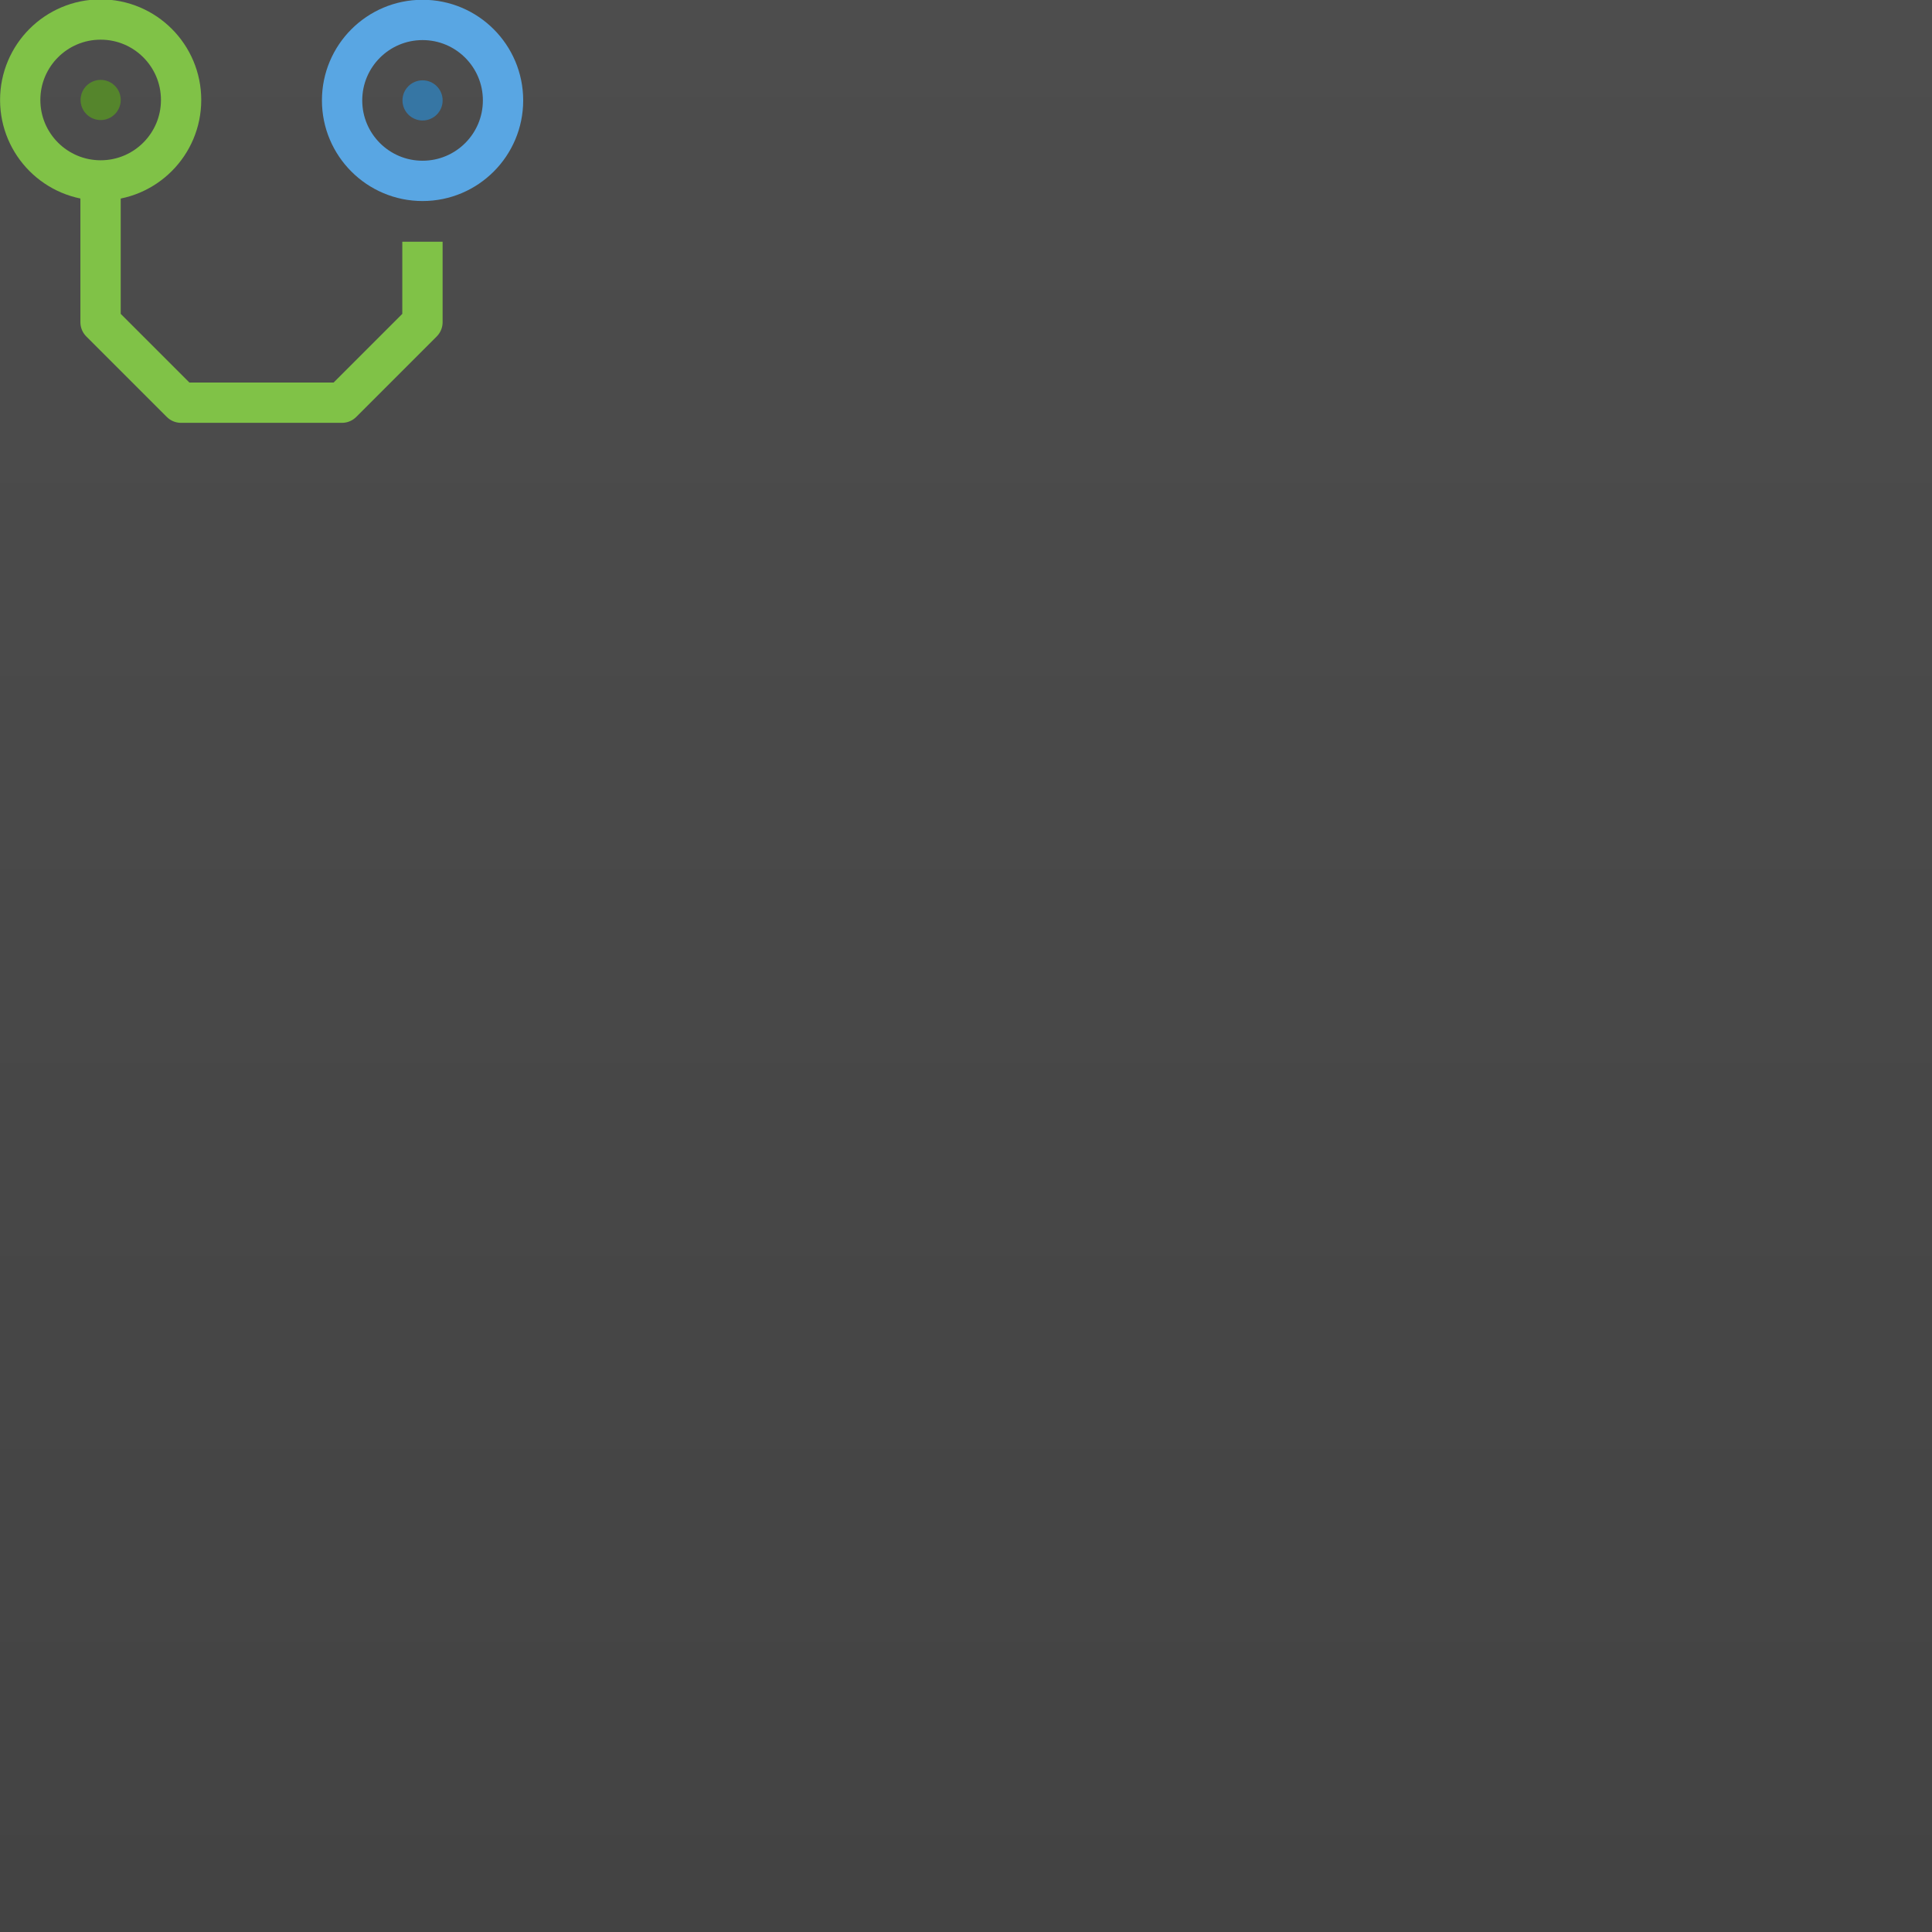
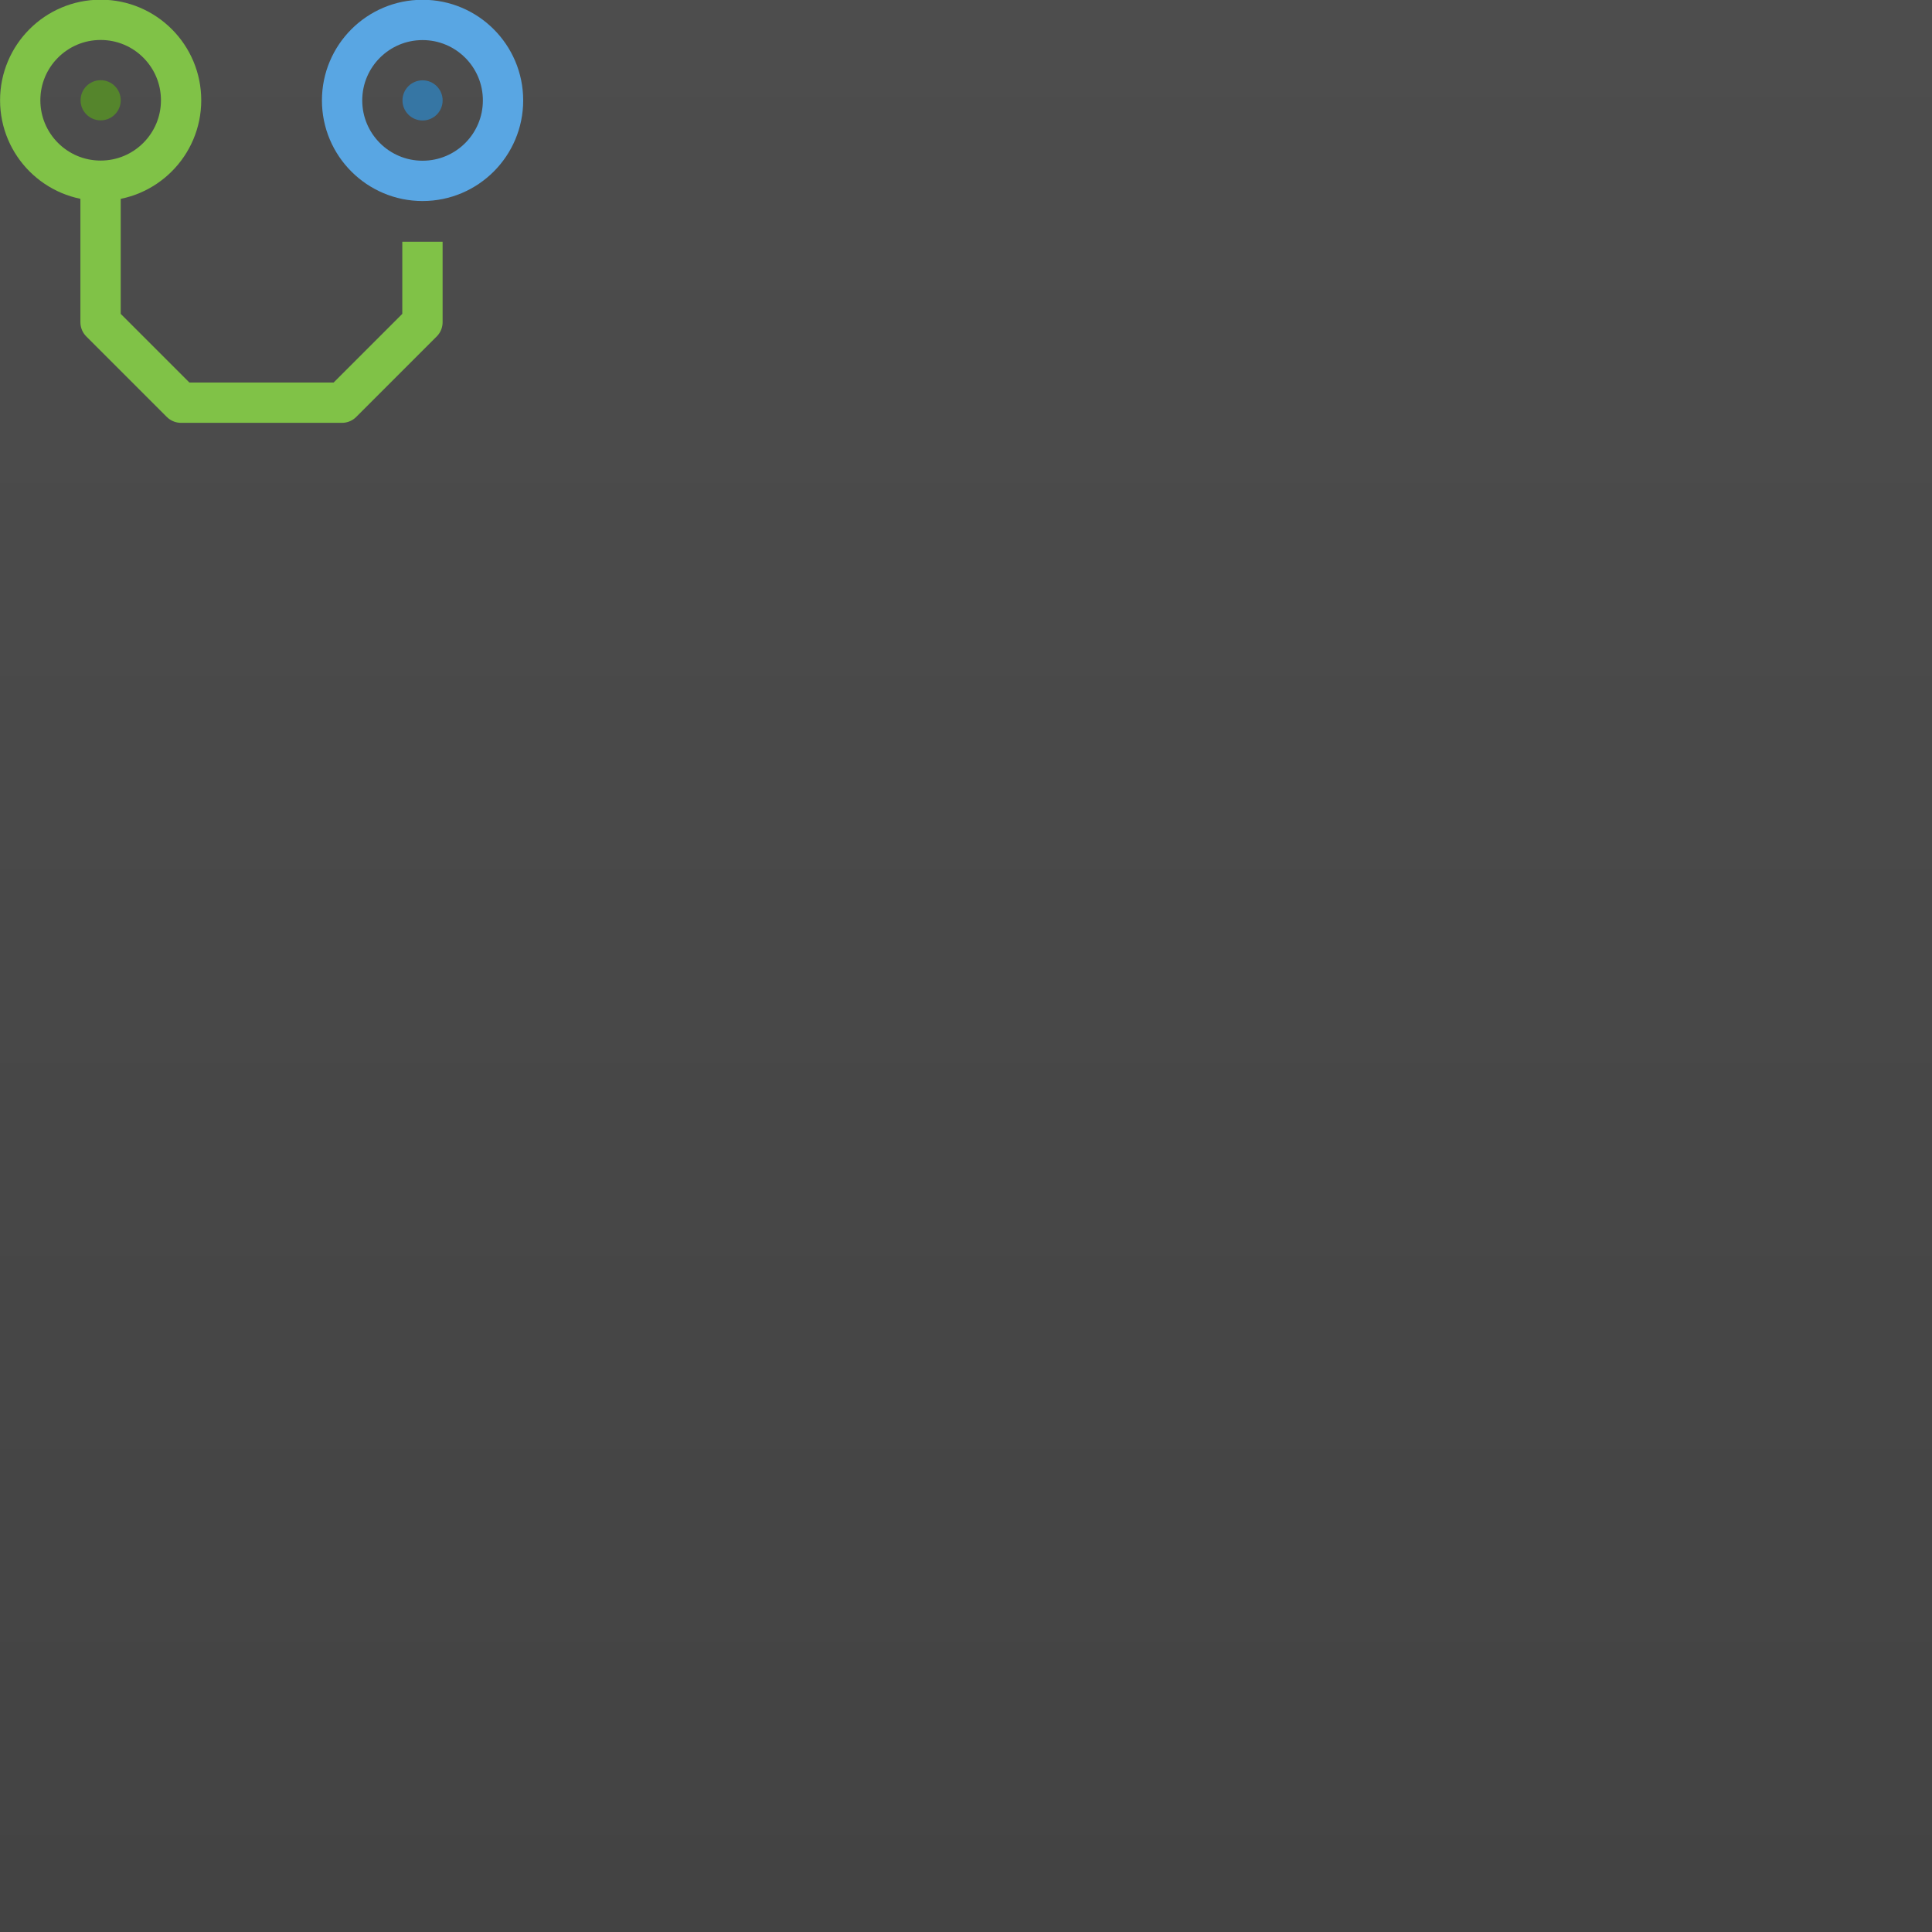
<svg xmlns="http://www.w3.org/2000/svg" width="48" height="48" version="1.1" viewBox="0 0 12.7 12.7">
  <defs>
-     <linearGradient id="linearGradient4523" x2="0" y1="297" y2="284.3" gradientUnits="userSpaceOnUse">
+     <linearGradient id="linearGradient4523" x2="0" y1="297" y2="284.3" gradientTransform="translate(0,-284.3)" gradientUnits="userSpaceOnUse">
      <stop style="stop-color:#434343" offset="0" />
      <stop style="stop-color:#4d4d4d" offset="1" />
    </linearGradient>
  </defs>
-   <g transform="translate(0 -284.3)">
-     <rect y="284.3" width="12.7" height="12.7" style="fill:url(#linearGradient4523);paint-order:normal" />
-     <g transform="translate(2.1167 1.7807e-5)">
-       <ellipse cx=".661" cy="284.96" rx=".529" ry=".529" style="fill:none;paint-order:normal;stroke-dashoffset:9;stroke-linecap:round;stroke-linejoin:round;stroke-width:.265;stroke:#59a6e3" />
-       <ellipse cx=".661" cy="284.96" rx=".132" ry=".132" style="fill:#3676a4;paint-order:normal" />
-     </g>
-     <path d="m0.661 285.36v1.058l0.529 0.529h1.058l0.529-0.529v-0.529" style="fill:none;stroke-linejoin:round;stroke-width:.265px;stroke:#80c247" />
-     <g transform="matrix(.8 0 0 .79999 .026459 56.888)" style="stroke-width:1.25">
-       <ellipse cx=".794" cy="285.09" rx=".661" ry=".661" style="fill:none;paint-order:normal;stroke-dashoffset:9;stroke-linecap:round;stroke-linejoin:round;stroke-width:.331;stroke:#80c247" />
-       <ellipse cx=".794" cy="285.09" rx=".165" ry=".165" style="fill:#55852c;paint-order:normal" />
-     </g>
+   <rect y="-1.2207e-5" width="12.7" height="12.7" style="fill:url(#linearGradient4523);paint-order:normal" />
+   <g transform="translate(2.1167 -284.3)">
+     <circle cx=".661" cy="284.96" r=".529" style="fill:none;paint-order:normal;stroke-dashoffset:9;stroke-linecap:round;stroke-linejoin:round;stroke-width:.265;stroke:#59a6e3" />
+     <circle cx=".661" cy="284.96" r=".132" style="fill:#3676a4;paint-order:normal" />
+   </g>
+   <path d="m0.661 1.06v1.058l0.529 0.529h1.058l0.529-0.529v-0.529" style="fill:none;stroke-linejoin:round;stroke-width:.265px;stroke:#80c247" />
+   <g transform="matrix(.8 0 0 .79999 .026459 -227.41)" style="stroke-width:1.25">
+     <circle cx=".794" cy="285.09" r=".661" style="fill:none;paint-order:normal;stroke-dashoffset:9;stroke-linecap:round;stroke-linejoin:round;stroke-width:.331;stroke:#80c247" />
+     <circle cx=".794" cy="285.09" r=".165" style="fill:#55852c;paint-order:normal" />
  </g>
</svg>
